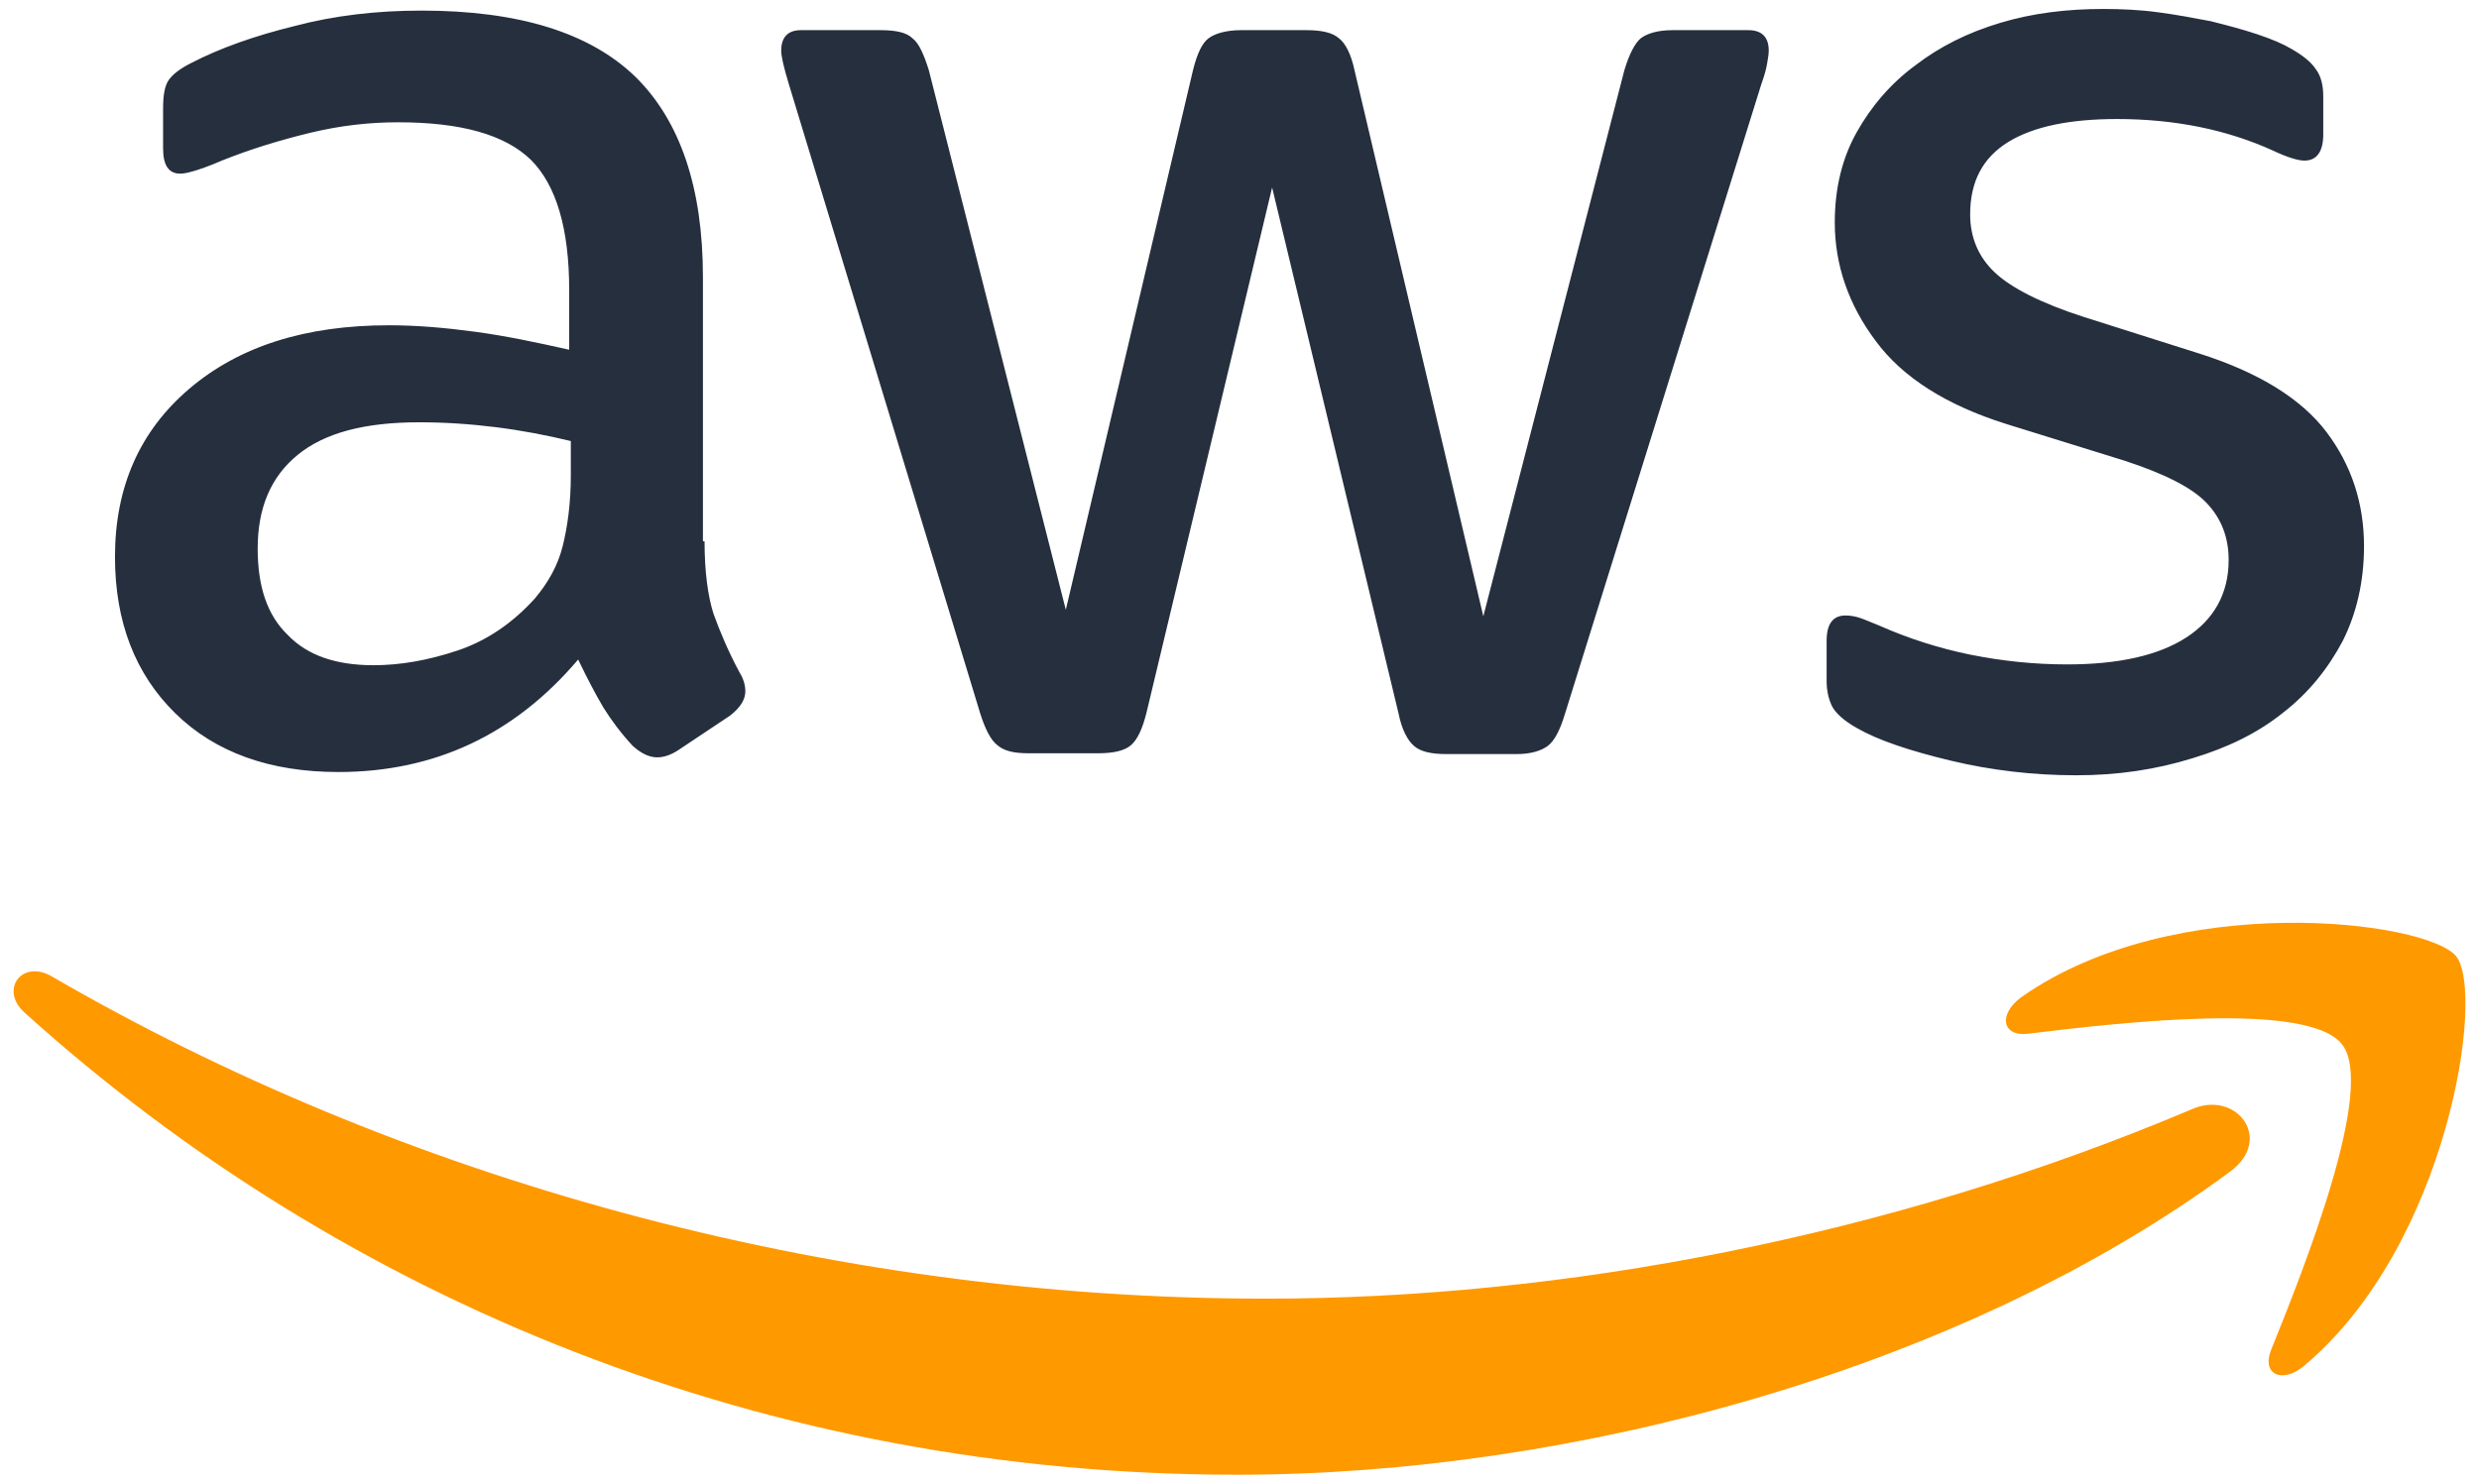
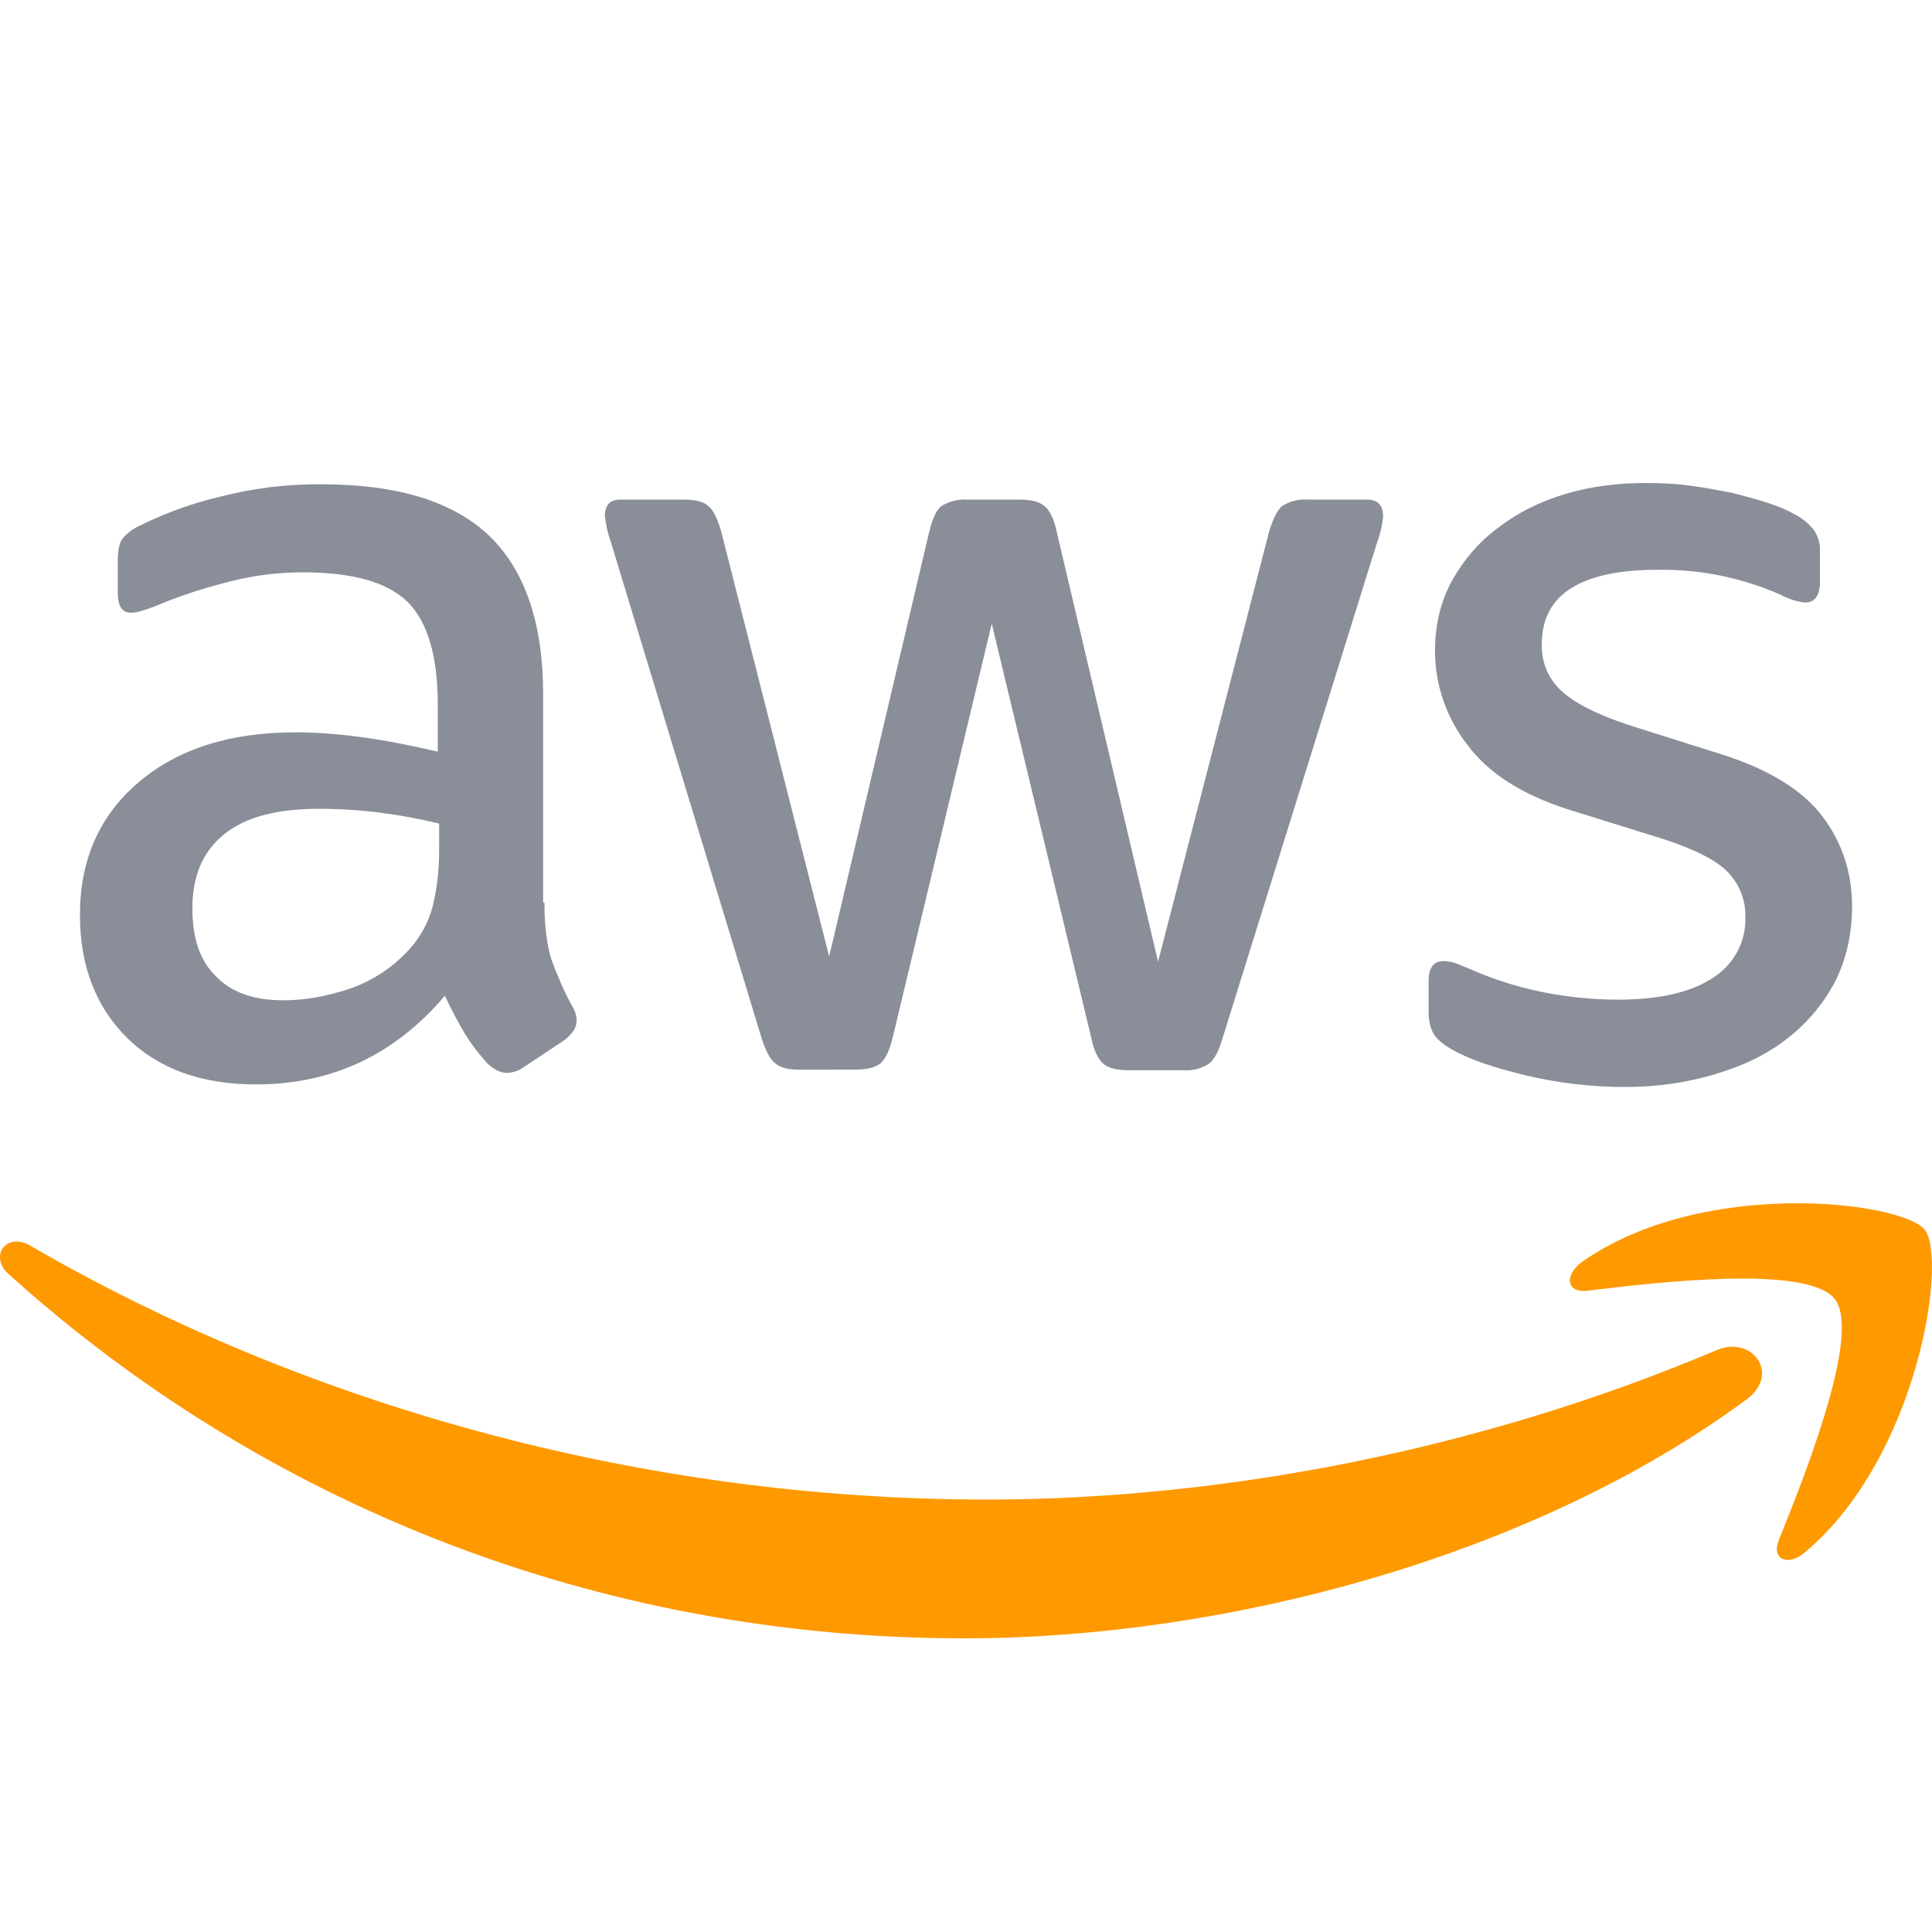
- <svg xmlns="http://www.w3.org/2000/svg" version="1.1" id="Layer_1" x="0px" y="0px" viewBox="0 0 304 182" style="enable-background:new 0 0 304 182;" xml:space="preserve">
-   <style type="text/css">
-         .st0 {
-             fill: #252F3E;
-         }
- 
-         .st1 {
-             fill-rule: evenodd;
-             clip-rule: evenodd;
-             fill: #FF9900;
-         }
-     </style>
-   <g>
-     <path class="st0" d="M86.4,66.4c0,3.7,0.4,6.7,1.1,8.9c0.8,2.2,1.8,4.6,3.2,7.2c0.5,0.8,0.7,1.6,0.7,2.3c0,1-0.6,2-1.9,3l-6.3,4.2   c-0.9,0.6-1.8,0.9-2.6,0.9c-1,0-2-0.5-3-1.4C76.2,90,75,88.4,74,86.8c-1-1.7-2-3.6-3.1-5.9c-7.8,9.2-17.6,13.8-29.4,13.8   c-8.4,0-15.1-2.4-20-7.2c-4.9-4.8-7.4-11.2-7.4-19.2c0-8.5,3-15.4,9.1-20.6c6.1-5.2,14.2-7.8,24.5-7.8c3.4,0,6.9,0.3,10.6,0.8   c3.7,0.5,7.5,1.3,11.5,2.2v-7.3c0-7.6-1.6-12.9-4.7-16c-3.2-3.1-8.6-4.6-16.3-4.6c-3.5,0-7.1,0.4-10.8,1.3c-3.7,0.9-7.3,2-10.8,3.4   c-1.6,0.7-2.8,1.1-3.5,1.3c-0.7,0.2-1.2,0.3-1.6,0.3c-1.4,0-2.1-1-2.1-3.1v-4.9c0-1.6,0.2-2.8,0.7-3.5c0.5-0.7,1.4-1.4,2.8-2.1   c3.5-1.8,7.7-3.3,12.6-4.5c4.9-1.3,10.1-1.9,15.6-1.9c11.9,0,20.6,2.7,26.2,8.1c5.5,5.4,8.3,13.6,8.3,24.6V66.4z M45.8,81.6   c3.3,0,6.7-0.6,10.3-1.8c3.6-1.2,6.8-3.4,9.5-6.4c1.6-1.9,2.8-4,3.4-6.4c0.6-2.4,1-5.3,1-8.7v-4.2c-2.9-0.7-6-1.3-9.2-1.7   c-3.2-0.4-6.3-0.6-9.4-0.6c-6.7,0-11.6,1.3-14.9,4c-3.3,2.7-4.9,6.5-4.9,11.5c0,4.7,1.2,8.2,3.7,10.6   C37.7,80.4,41.2,81.6,45.8,81.6z M126.1,92.4c-1.8,0-3-0.3-3.8-1c-0.8-0.6-1.5-2-2.1-3.9L96.7,10.2c-0.6-2-0.9-3.3-0.9-4   c0-1.6,0.8-2.5,2.4-2.5h9.8c1.9,0,3.2,0.3,3.9,1c0.8,0.6,1.4,2,2,3.9l16.8,66.2l15.6-66.2c0.5-2,1.1-3.3,1.9-3.9c0.8-0.6,2.2-1,4-1   h8c1.9,0,3.2,0.3,4,1c0.8,0.6,1.5,2,1.9,3.9l15.8,67l17.3-67c0.6-2,1.3-3.3,2-3.9c0.8-0.6,2.1-1,3.9-1h9.3c1.6,0,2.5,0.8,2.5,2.5   c0,0.5-0.1,1-0.2,1.6c-0.1,0.6-0.3,1.4-0.7,2.5l-24.1,77.3c-0.6,2-1.3,3.3-2.1,3.9c-0.8,0.6-2.1,1-3.8,1h-8.6c-1.9,0-3.2-0.3-4-1   c-0.8-0.7-1.5-2-1.9-4L156,23l-15.4,64.4c-0.5,2-1.1,3.3-1.9,4c-0.8,0.7-2.2,1-4,1H126.1z M254.6,95.1c-5.2,0-10.4-0.6-15.4-1.8   c-5-1.2-8.9-2.5-11.5-4c-1.6-0.9-2.7-1.9-3.1-2.8c-0.4-0.9-0.6-1.9-0.6-2.8v-5.1c0-2.1,0.8-3.1,2.3-3.1c0.6,0,1.2,0.1,1.8,0.3   c0.6,0.2,1.5,0.6,2.5,1c3.4,1.5,7.1,2.7,11,3.5c4,0.8,7.9,1.2,11.9,1.2c6.3,0,11.2-1.1,14.6-3.3c3.4-2.2,5.2-5.4,5.2-9.5   c0-2.8-0.9-5.1-2.7-7c-1.8-1.9-5.2-3.6-10.1-5.2L246,52c-7.3-2.3-12.7-5.7-16-10.2c-3.3-4.4-5-9.3-5-14.5c0-4.2,0.9-7.9,2.7-11.1   c1.8-3.2,4.2-6,7.2-8.2c3-2.3,6.4-4,10.4-5.2c4-1.2,8.2-1.7,12.6-1.7c2.2,0,4.5,0.1,6.7,0.4c2.3,0.3,4.4,0.7,6.5,1.1   c2,0.5,3.9,1,5.7,1.6c1.8,0.6,3.2,1.2,4.2,1.8c1.4,0.8,2.4,1.6,3,2.5c0.6,0.8,0.9,1.9,0.9,3.3v4.7c0,2.1-0.8,3.2-2.3,3.2   c-0.8,0-2.1-0.4-3.8-1.2c-5.7-2.6-12.1-3.9-19.2-3.9c-5.7,0-10.2,0.9-13.3,2.8c-3.1,1.9-4.7,4.8-4.7,8.9c0,2.8,1,5.2,3,7.1   c2,1.9,5.7,3.8,11,5.5l14.2,4.5c7.2,2.3,12.4,5.5,15.5,9.6c3.1,4.1,4.6,8.8,4.6,14c0,4.3-0.9,8.2-2.6,11.6   c-1.8,3.4-4.2,6.4-7.3,8.8c-3.1,2.5-6.8,4.3-11.1,5.6C264.4,94.4,259.7,95.1,254.6,95.1z" />
-     <g>
-       <path class="st1" d="M273.5,143.7c-32.9,24.3-80.7,37.2-121.8,37.2c-57.6,0-109.5-21.3-148.7-56.7c-3.1-2.8-0.3-6.6,3.4-4.4    c42.4,24.6,94.7,39.5,148.8,39.5c36.5,0,76.6-7.6,113.5-23.2C274.2,133.6,278.9,139.7,273.5,143.7z" />
-       <path class="st1" d="M287.2,128.1c-4.2-5.4-27.8-2.6-38.5-1.3c-3.2,0.4-3.7-2.4-0.8-4.5c18.8-13.2,49.7-9.4,53.3-5    c3.6,4.5-1,35.4-18.6,50.2c-2.7,2.3-5.3,1.1-4.1-1.9C282.5,155.7,291.4,133.4,287.2,128.1z" />
-     </g>
-   </g>
+ <svg xmlns="http://www.w3.org/2000/svg" fill="currentColor" fill-rule="evenodd" height="1em" style="flex:none;line-height:1" viewBox="0 0 24 24" width="1em">
+   <path fill="#8a8e99" d="M6.763 11.212c0 .296.032.535.088.71.064.176.144.368.256.576.04.063.056.127.056.183 0 .08-.048.16-.152.24l-.503.335a.383.383 0 01-.208.072c-.08 0-.16-.04-.239-.112a2.47 2.47 0 01-.287-.375 6.18 6.18 0 01-.248-.471c-.622.734-1.405 1.101-2.347 1.101-.67 0-1.205-.191-1.596-.574-.39-.384-.59-.894-.59-1.533 0-.678.24-1.23.726-1.644.487-.415 1.133-.623 1.955-.623.272 0 .551.024.846.064.296.04.6.104.918.176v-.583c0-.607-.127-1.03-.375-1.277-.255-.248-.686-.367-1.3-.367-.28 0-.568.031-.863.103-.295.072-.583.16-.862.272a2.4 2.4 0 01-.28.104.488.488 0 01-.127.023c-.112 0-.168-.08-.168-.247v-.391c0-.128.016-.224.056-.28a.597.597 0 01.224-.167 4.577 4.577 0 011.005-.36 4.84 4.84 0 011.246-.151c.95 0 1.644.216 2.091.647.44.43.662 1.085.662 1.963v2.586h.016zm-3.24 1.214c.263 0 .534-.048.822-.144a1.78 1.78 0 00.758-.51 1.27 1.27 0 00.272-.512c.047-.191.08-.423.08-.694v-.335a6.66 6.66 0 00-.735-.136 6.02 6.02 0 00-.75-.048c-.535 0-.926.104-1.19.32-.263.215-.39.518-.39.917 0 .375.095.655.295.846.191.2.47.296.838.296zm6.41.862c-.144 0-.24-.024-.304-.08-.064-.048-.12-.16-.168-.311L7.586 6.726a1.398 1.398 0 01-.072-.32c0-.128.064-.2.191-.2h.783c.151 0 .255.025.31.08.065.048.113.16.16.312l1.342 5.284 1.245-5.284c.04-.16.088-.264.151-.312a.549.549 0 01.32-.08h.638c.152 0 .256.025.32.08.063.048.12.16.151.312l1.261 5.348 1.381-5.348c.048-.16.104-.264.16-.312a.52.52 0 01.311-.08h.743c.127 0 .2.065.2.2 0 .04-.009.08-.017.128a1.137 1.137 0 01-.056.2l-1.923 6.17c-.048.16-.104.263-.168.311a.51.51 0 01-.303.08h-.687c-.15 0-.255-.024-.32-.08-.063-.056-.119-.16-.15-.32L12.32 7.747l-1.23 5.14c-.04.16-.087.264-.15.32-.065.056-.177.08-.32.08l-.686.001zm10.256.215c-.415 0-.83-.048-1.229-.143-.399-.096-.71-.2-.918-.32-.128-.071-.215-.151-.247-.223a.563.563 0 01-.048-.224v-.407c0-.167.064-.247.183-.247.048 0 .096.008.144.024.048.016.12.048.2.08.271.12.566.215.878.279.32.064.63.096.95.096.502 0 .894-.088 1.165-.264a.86.86 0 00.415-.758.777.777 0 00-.215-.559c-.144-.151-.416-.287-.807-.415l-1.157-.36c-.583-.183-1.014-.454-1.277-.813a1.902 1.902 0 01-.4-1.158c0-.335.073-.63.216-.886.144-.255.335-.479.575-.654.24-.184.51-.32.83-.415.32-.096.655-.136 1.006-.136.175 0 .36.008.535.032.183.024.35.056.518.088.16.04.312.08.455.127.144.048.256.096.336.144a.69.69 0 01.24.2.43.43 0 01.071.263v.375c0 .168-.064.256-.184.256a.83.83 0 01-.303-.096 3.652 3.652 0 00-1.532-.311c-.455 0-.815.071-1.062.223-.248.152-.375.383-.375.71 0 .224.08.416.24.567.16.152.454.304.877.44l1.134.358c.574.184.99.44 1.237.767.247.327.367.702.367 1.117 0 .343-.072.655-.207.926a2.157 2.157 0 01-.583.703c-.248.2-.543.343-.886.447-.36.111-.734.167-1.142.167z" />
+   <path d="M.378 15.475c3.384 1.963 7.56 3.153 11.877 3.153 2.914 0 6.114-.607 9.06-1.852.44-.2.814.287.383.607-2.626 1.94-6.442 2.969-9.722 2.969-4.598 0-8.74-1.7-11.87-4.526-.247-.223-.024-.527.272-.351zm23.531-.2c.287.36-.08 2.826-1.485 4.007-.215.184-.423.088-.327-.151l.175-.439c.343-.88.802-2.198.52-2.555-.336-.43-2.22-.207-3.074-.103-.255.032-.295-.192-.063-.36 1.5-1.053 3.967-.75 4.254-.399z" fill="#F90" />
</svg>
